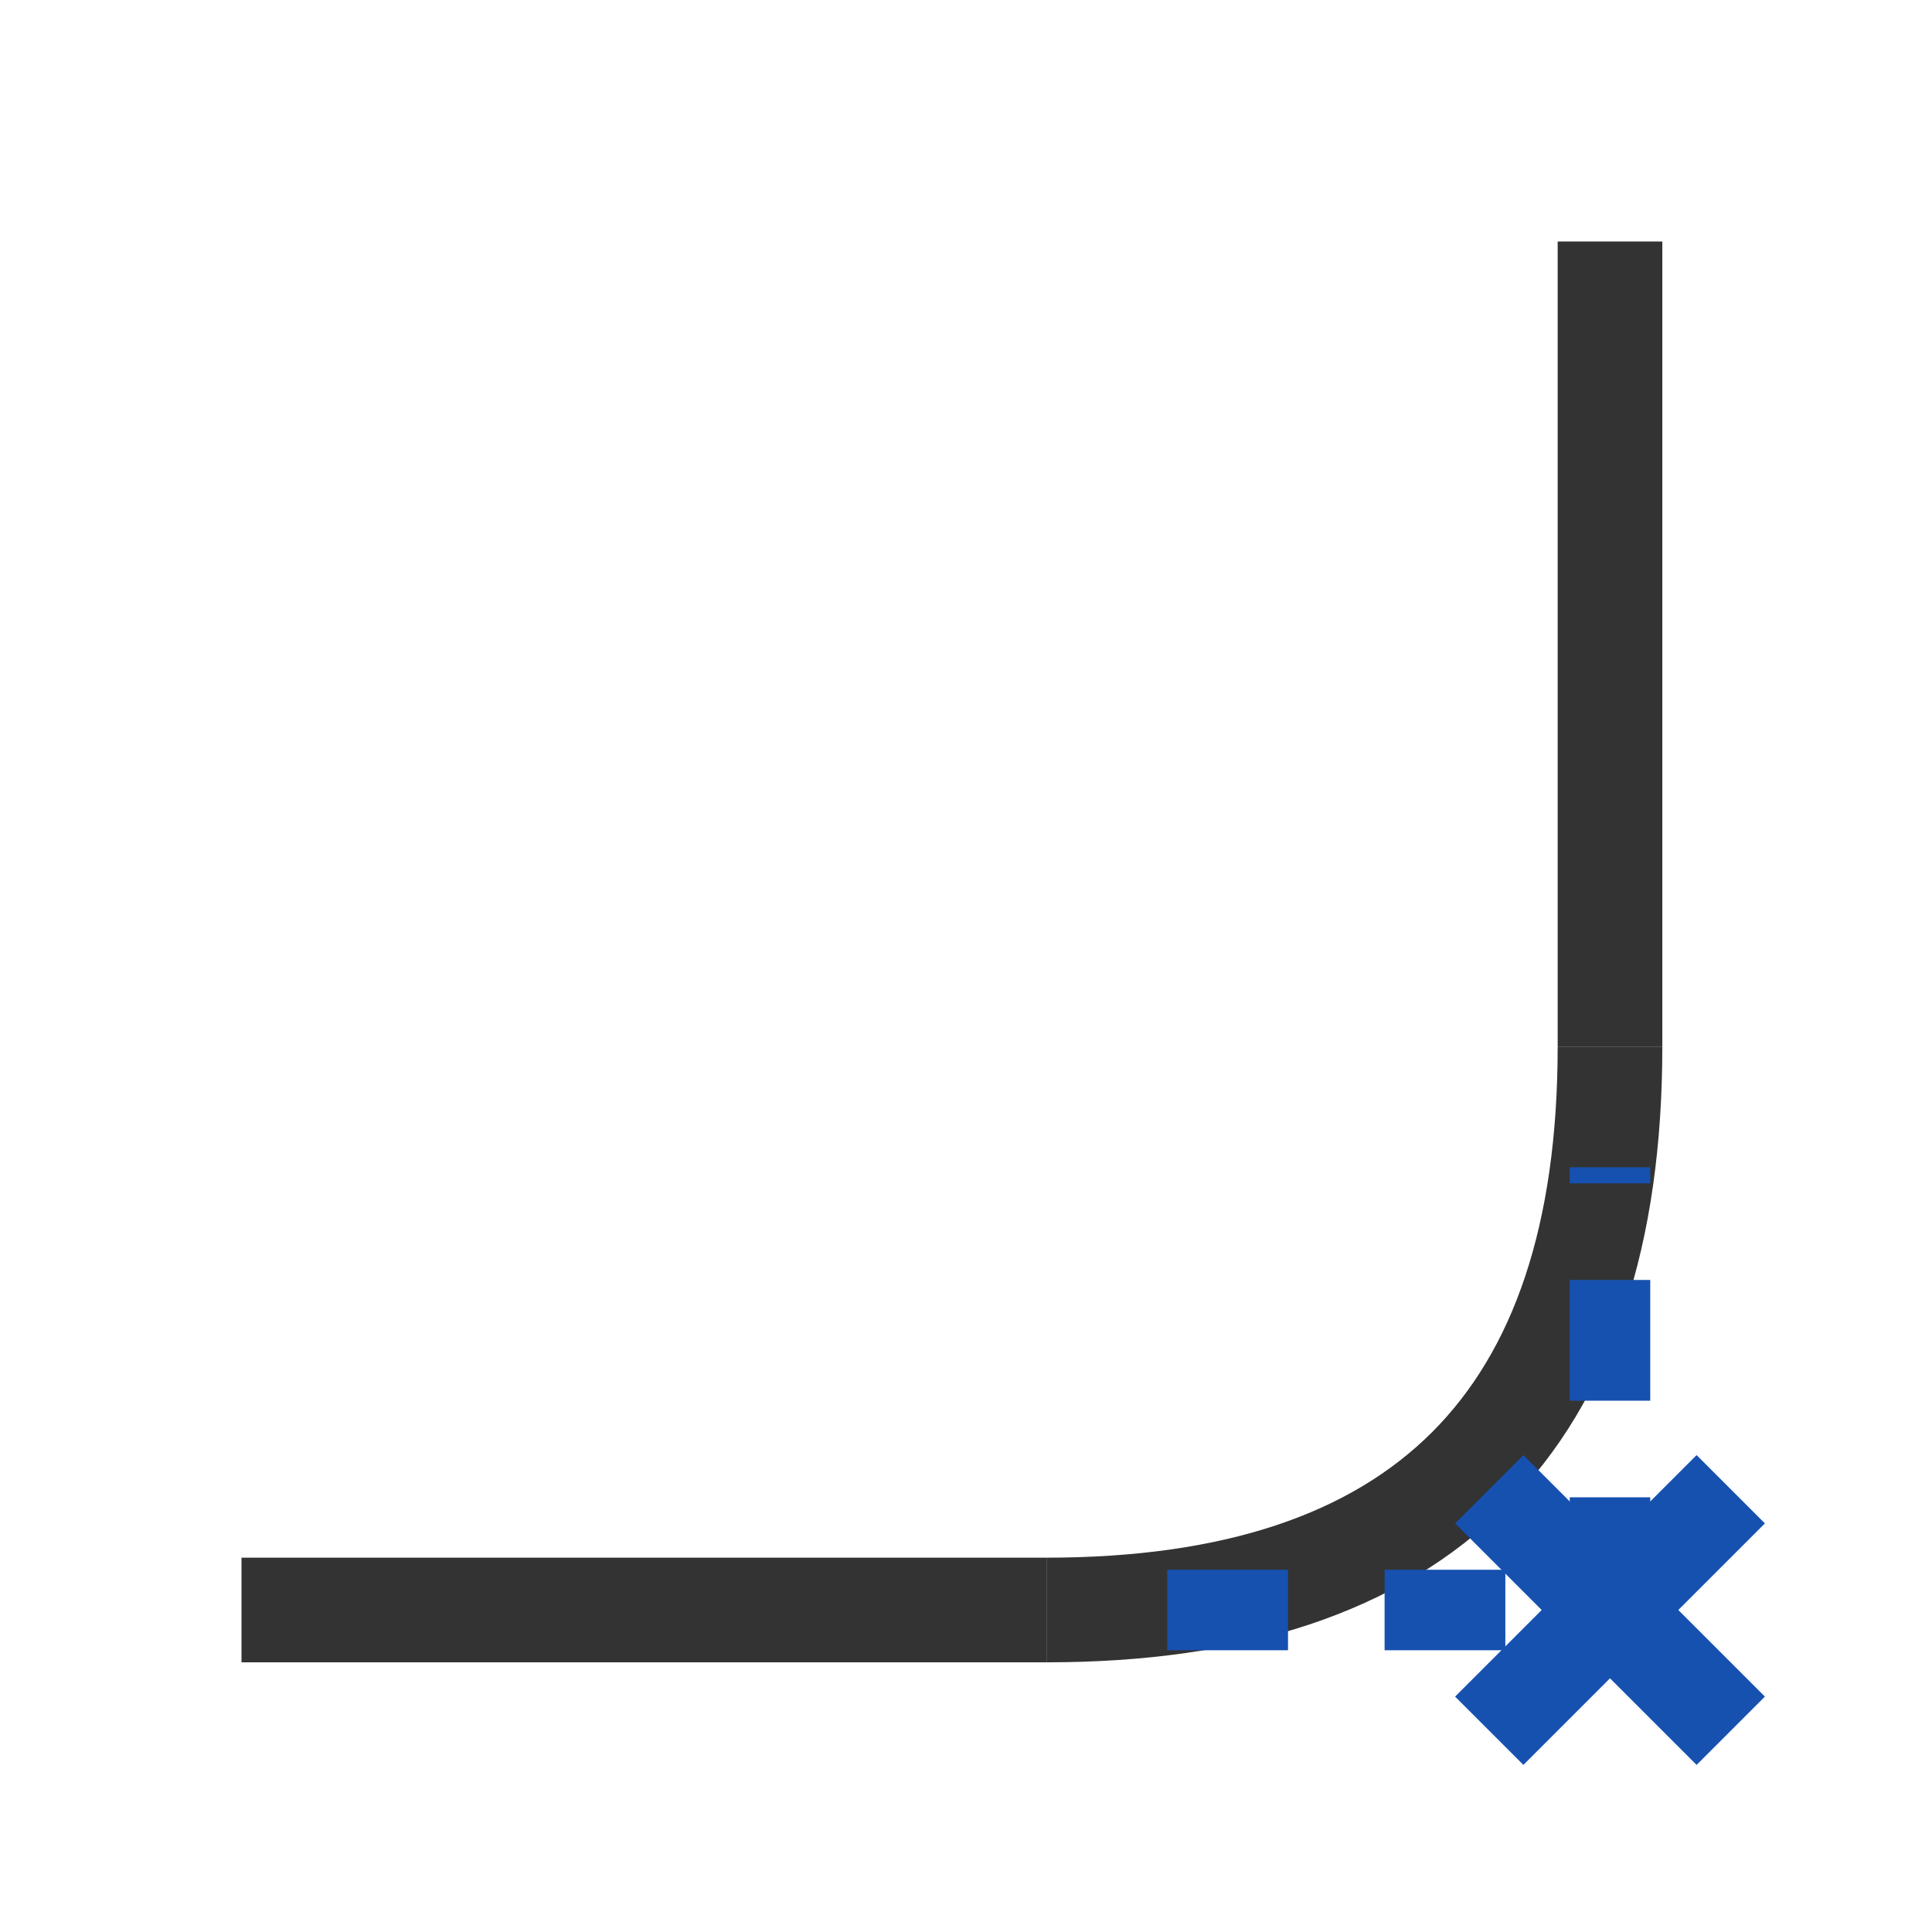
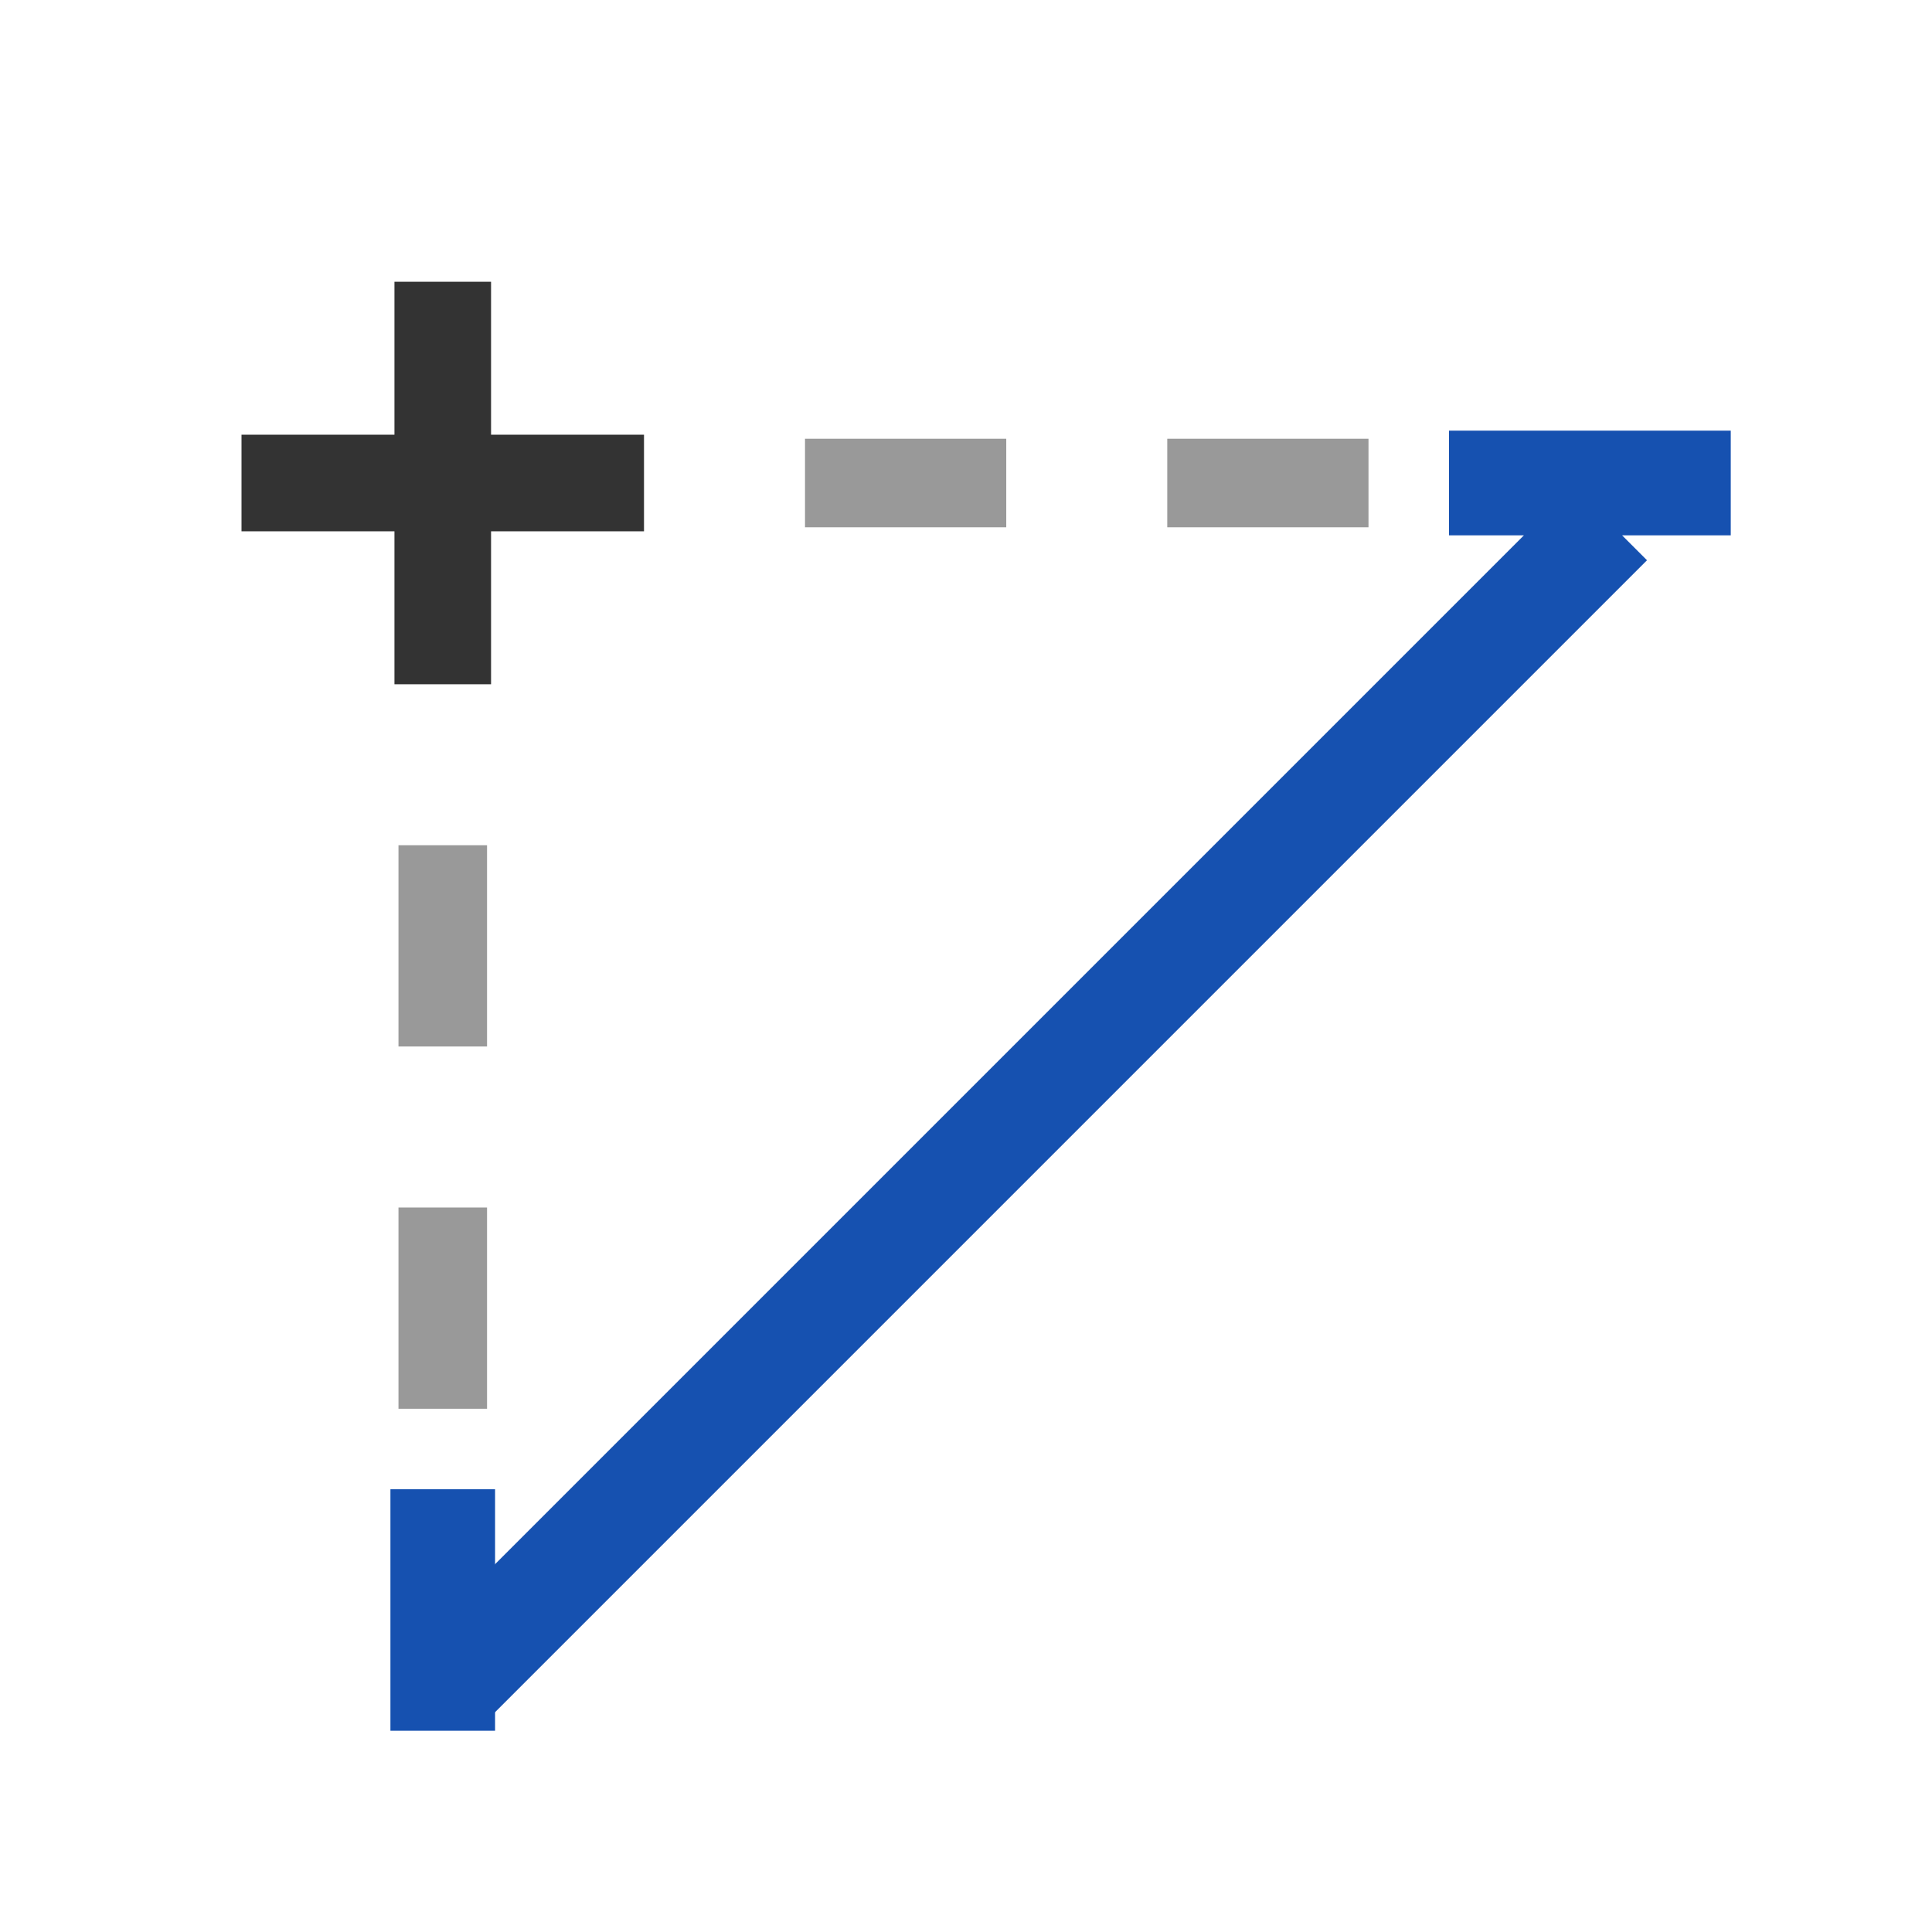
<svg xmlns="http://www.w3.org/2000/svg" viewBox="0 0 24 24" fill="none">
-   <path d="M3 20H13M20 3V13" stroke="#333333" stroke-width="1.3" />
-   <path d="M13 20Q20 20 20 13" stroke="#333333" stroke-width="1.3" />
-   <path d="M14.5 20H20V14.5" stroke="#1651B0" stroke-width="1" stroke-dasharray="1.5 1.2" />
-   <path d="M18.5 18.5L21.5 21.5M21.5 18.5L18.5 21.5" stroke="#1651B0" stroke-width="1.2" />
+   <path d="M3 6H8M5.5 3.5V8.5" stroke="#333333" stroke-width="1.2" />
+   <path d="M10 6H12.5M14.5 6H17M5.5 10.5V13M5.5 15V17.5" stroke="#999999" stroke-width="1.1" />
+   <path d="M5.5 21L20 6.5M18 6H21.5" stroke="#1651B0" stroke-width="1.3" />
+   <path d="M5.5 18.5V21.5" stroke="#1651B0" stroke-width="1.3" />
</svg>
